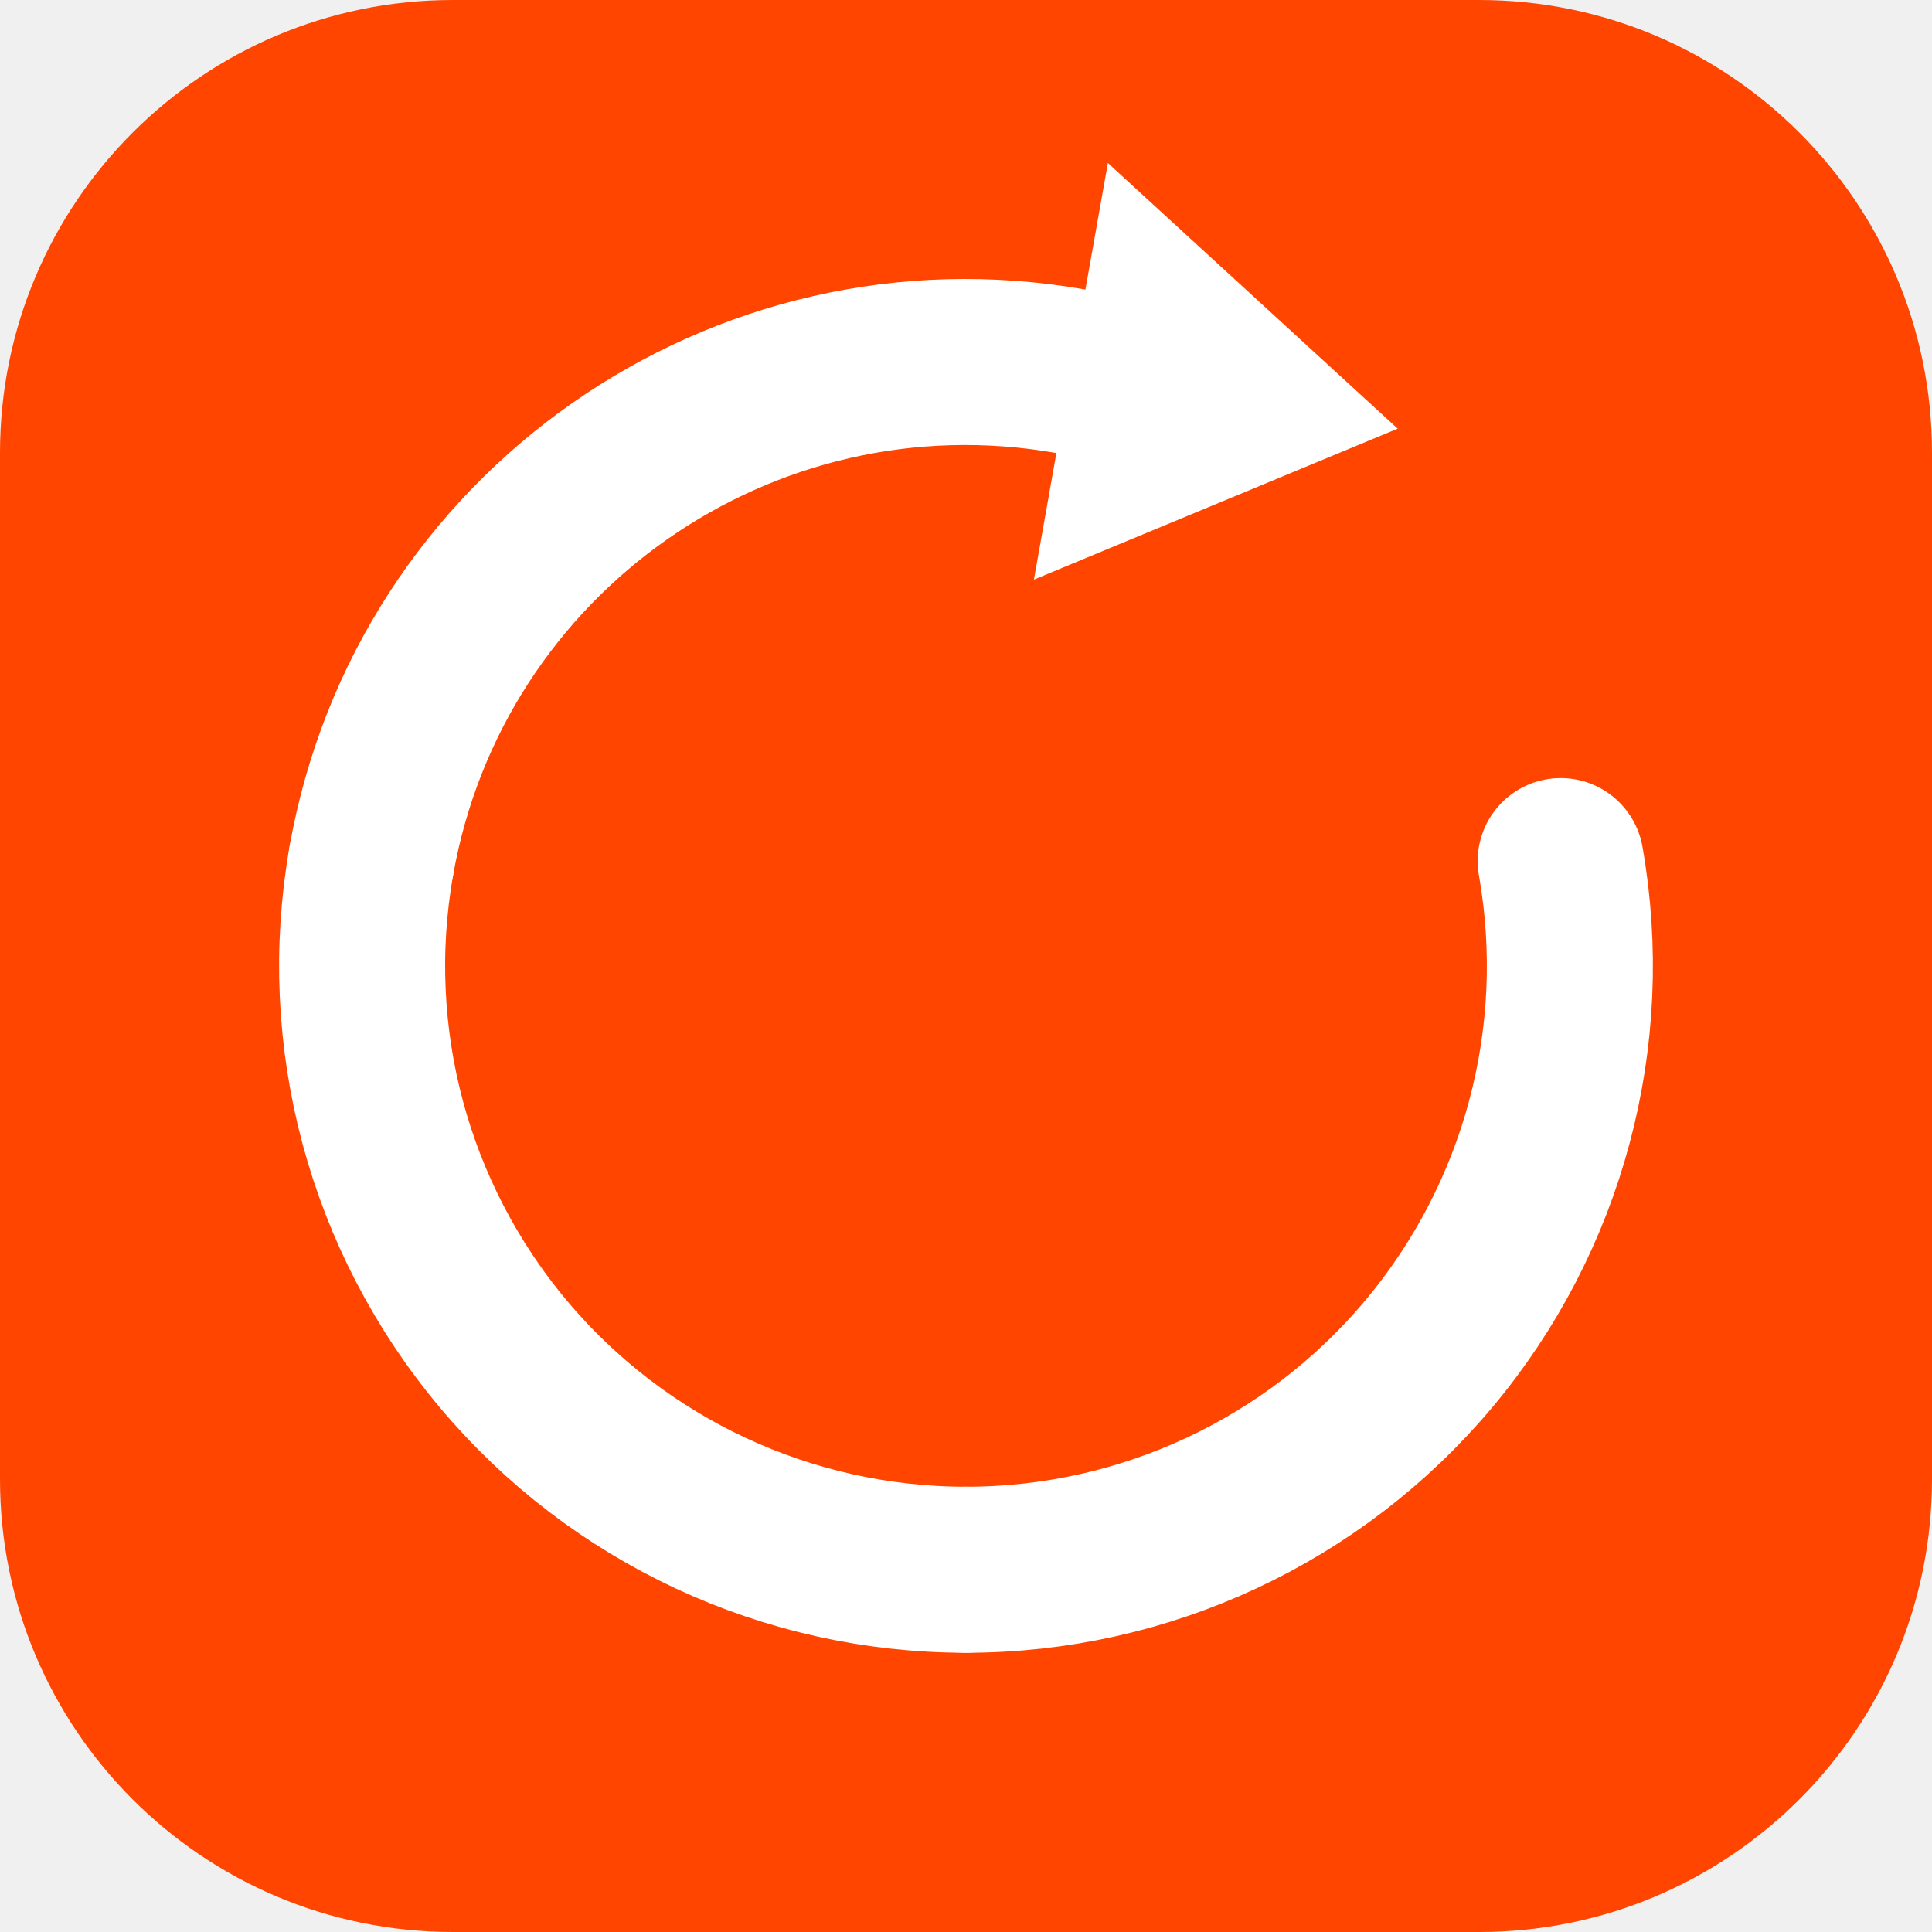
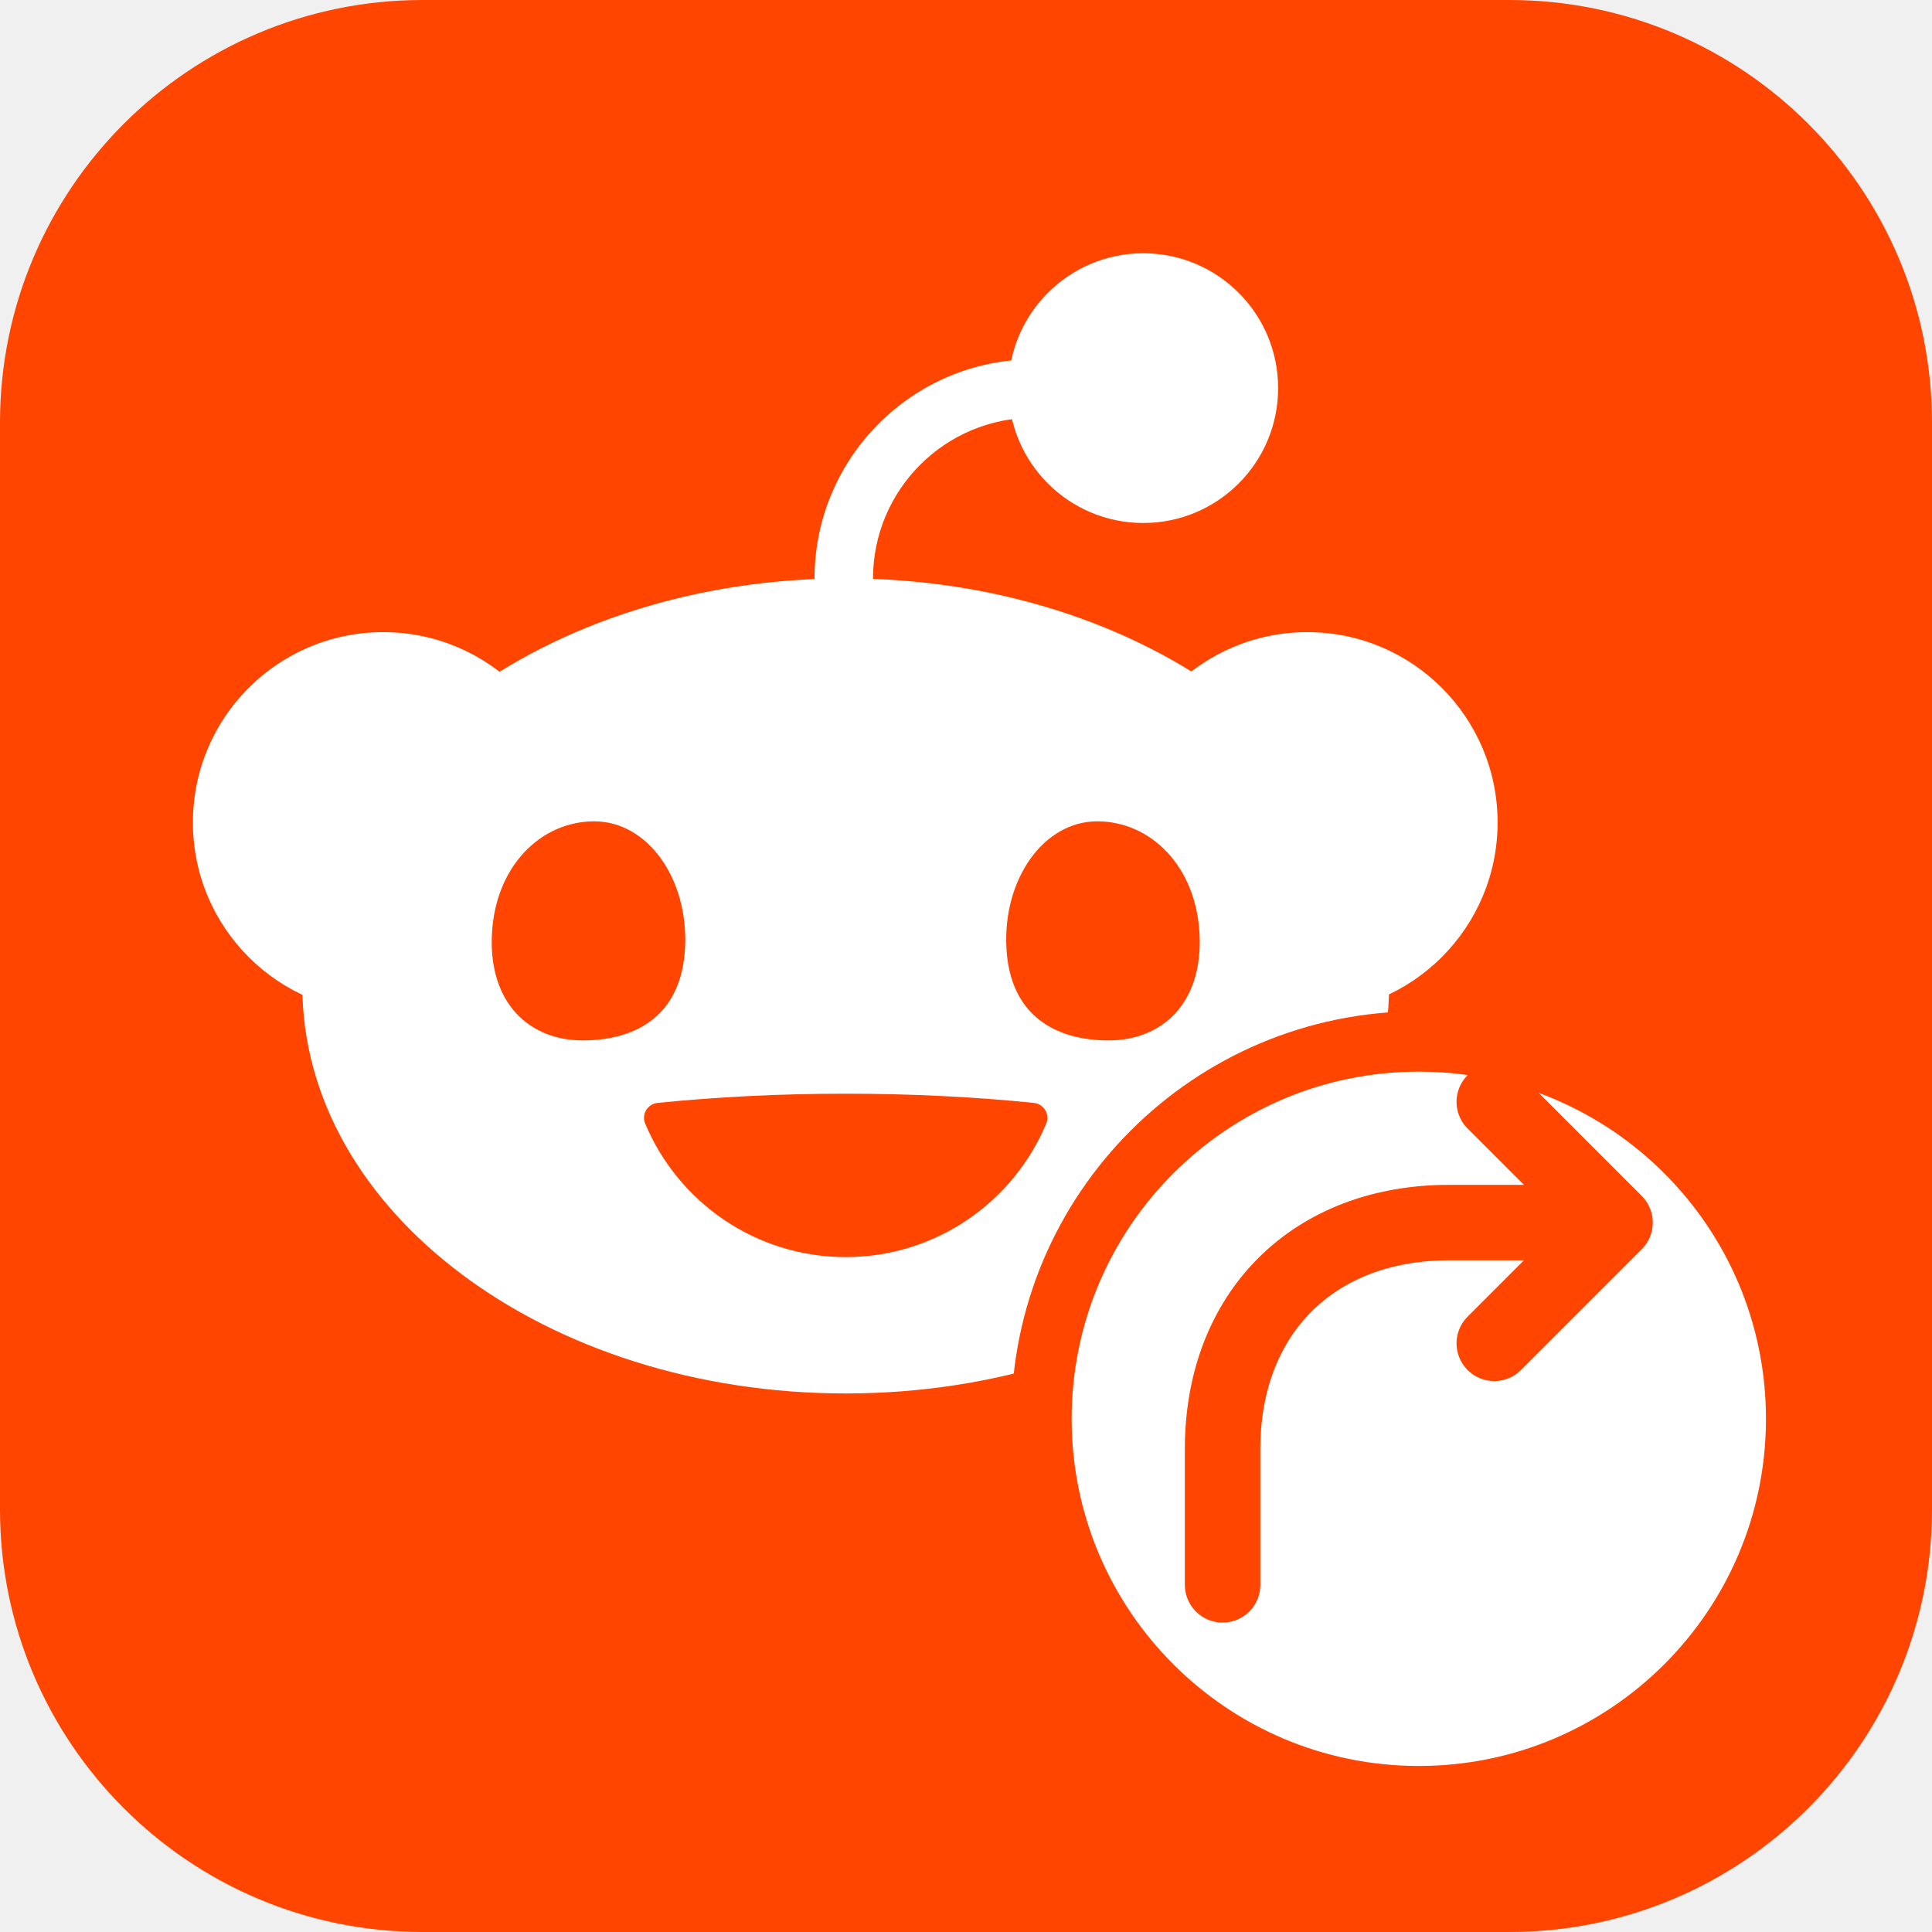
<svg xmlns="http://www.w3.org/2000/svg" width="128" height="128" viewBox="0 0 128 128">
-   <rect x="0" y="0" width="128" height="128" rx="30" ry="30" fill="#FF4500" />
-   <path d="M103.4 57.05 A40 40 0 0 1 64 104" fill="none" stroke="#FFFFFF" stroke-width="11" stroke-linecap="round" />
-   <path d="M64 104 A40 40 0 0 1 24.6 57.05" fill="none" stroke="#FFFFFF" stroke-width="11" stroke-linecap="round" />
-   <path d="M24.6 57.05 A40 40 0 0 1 70.95 24.6" fill="none" stroke="#FFFFFF" stroke-width="11" stroke-linecap="round" />
-   <path d="M68.5 38.4 L73.4 10.8 L92.6 28.4 Z" fill="#FFFFFF" />
+   <rect width="128" height="128" rx="28" fill="#FF4500" />
+   <g transform="translate(2 1) scale(.5)">
+     <circle cx="169.22" cy="106.98" r="25.22" fill="#FFF" />
+     <circle cx="46.78" cy="106.98" r="25.22" fill="#FFF" />
+     <ellipse cx="108.06" cy="128.64" rx="72" ry="54" fill="#FFF" />
+     <path d="M86.78 123.48c-.42 9.08-6.49 12.38-13.56 12.38s-12.46-4.93-12.04-14.01c.42-9.08 6.49-15.02 13.56-15.02s12.46 7.58 12.04 16.66Z" fill="#FF4500" />
+     <path d="M129.35 123.48c.42 9.08 6.49 12.38 13.56 12.38s12.46-4.93 12.04-14.01c-.42-9.08-6.49-15.02-13.56-15.02s-12.46 7.58-12.04 16.66Z" fill="#FF4500" />
+     <path d="M108.06 142.92c-8.76 0-17.16.43-24.92 1.22-1.33.13-2.17 1.51-1.65 2.74 4.35 10.39 14.61 17.69 26.57 17.69s22.23-7.3 26.57-17.69c.52-1.23-.33-2.61-1.65-2.74-7.77-.79-16.16-1.22-24.92-1.22Z" fill="#FF4500" />
+     <circle cx="147.49" cy="49.43" r="17.87" fill="#FFF" />
+     <path d="M107.8 76.92c-2.14 0-3.87-.89-3.87-2.27 0-16.01 13.03-29.04 29.04-29.04 2.14 0 3.87 1.73 3.87 3.87s-1.73 3.87-3.87 3.87c-11.74 0-21.29 9.55-21.29 21.29 0 1.38-1.73 2.27-3.87 2.27Z" fill="#FFF" />
+   </g>
+   <circle cx="94" cy="94" r="25" fill="#FFF" stroke="#FF4500" stroke-width="4" />
+   <path d="M81 105V96C81 87 87 81 96 81H106 M99 73L107 81L99 89" fill="none" stroke="#FF4500" stroke-width="5" stroke-linecap="round" stroke-linejoin="round" />
</svg>
